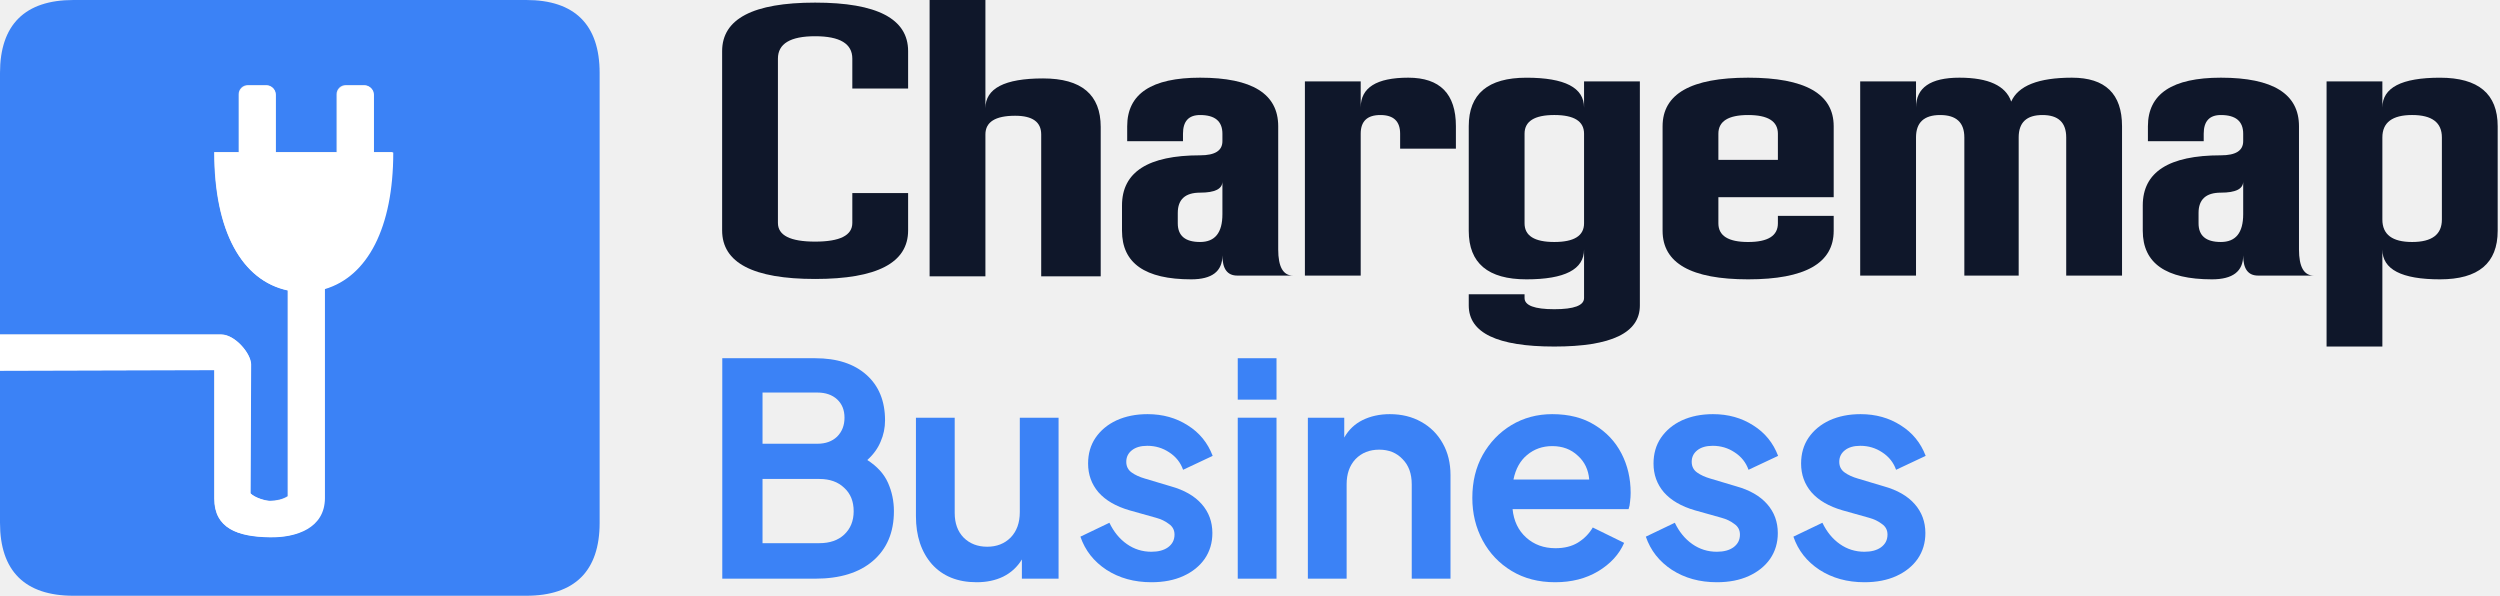
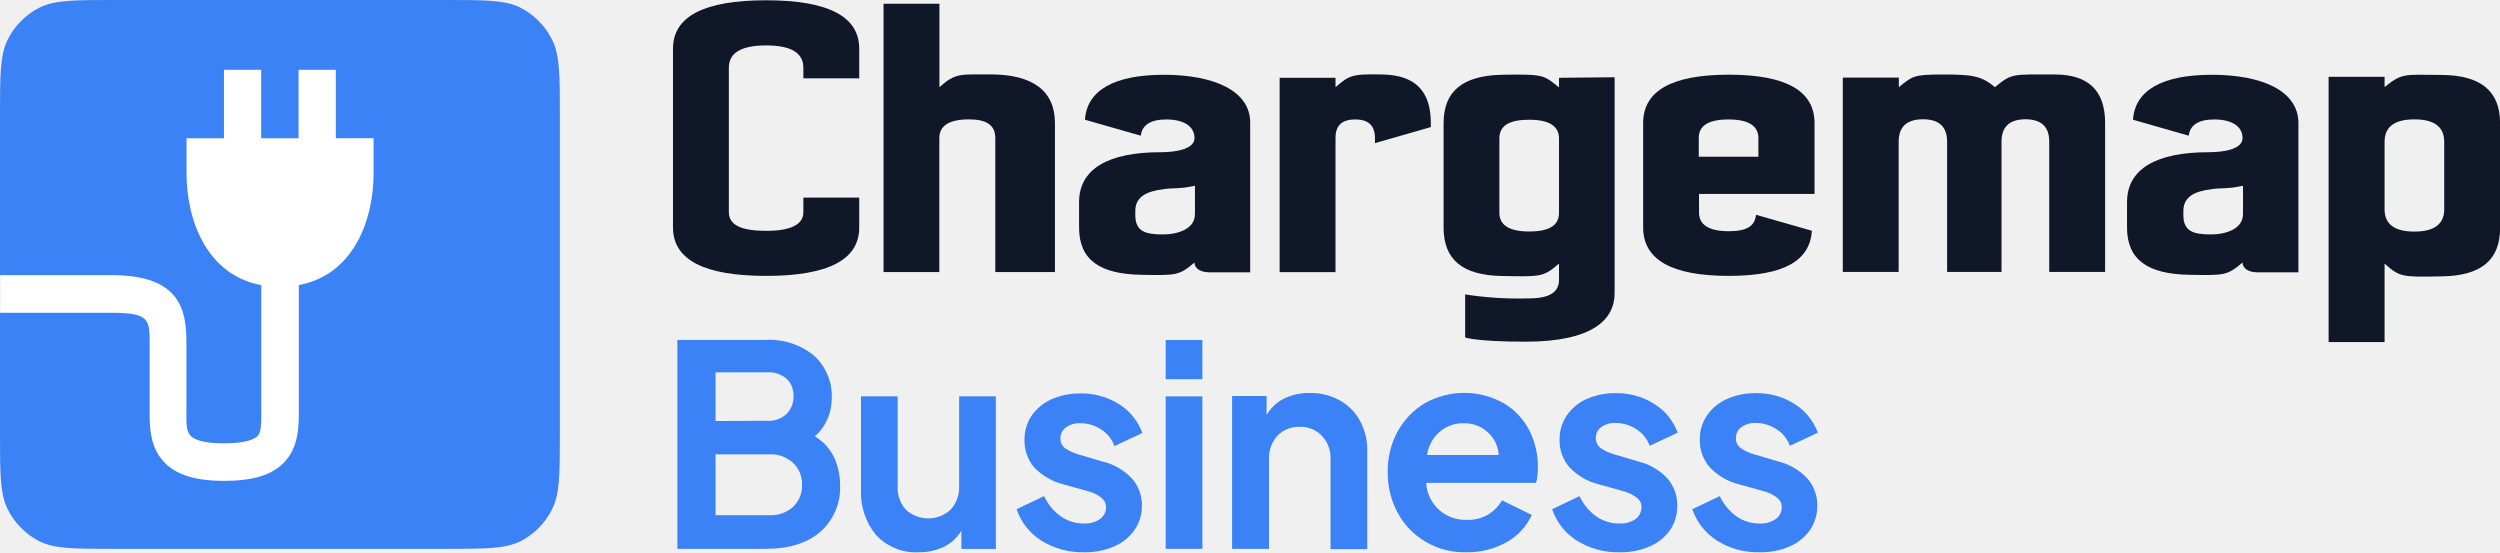
- <svg xmlns="http://www.w3.org/2000/svg" width="235" height="56" viewBox="0 0 235 56" fill="none">
-   <path d="M67.894 54.396H76.629C78.947 54.396 80.755 53.84 82.053 52.727C83.37 51.596 84.028 50.038 84.028 48.054C84.028 47.108 83.843 46.218 83.472 45.384C83.101 44.549 82.452 43.835 81.525 43.242C82.1 42.722 82.517 42.148 82.777 41.517C83.055 40.886 83.194 40.219 83.194 39.514C83.194 37.697 82.61 36.269 81.441 35.23C80.273 34.192 78.669 33.673 76.629 33.673H67.894V54.396ZM71.678 41.712V36.899H76.824C77.603 36.899 78.224 37.113 78.688 37.539C79.151 37.966 79.383 38.541 79.383 39.264C79.383 39.987 79.151 40.581 78.688 41.044C78.224 41.489 77.603 41.712 76.824 41.712H71.678ZM71.678 51.058V45.022H77.019C78.001 45.022 78.78 45.3 79.355 45.856C79.949 46.394 80.245 47.127 80.245 48.054C80.245 48.963 79.949 49.695 79.355 50.252C78.78 50.789 78.001 51.058 77.019 51.058H71.678Z" fill="#3B82F6" />
-   <path d="M91.801 54.73C92.746 54.73 93.581 54.554 94.304 54.202C95.046 53.831 95.63 53.293 96.057 52.588V54.396H99.506V39.264H95.862V48.137C95.862 49.139 95.575 49.936 95 50.53C94.425 51.105 93.692 51.392 92.802 51.392C91.893 51.392 91.152 51.105 90.577 50.53C90.02 49.955 89.742 49.185 89.742 48.221V39.264H86.098V48.527C86.098 50.381 86.599 51.883 87.6 53.033C88.62 54.164 90.02 54.73 91.801 54.73Z" fill="#3B82F6" />
-   <path d="M108.234 54.73C109.384 54.73 110.385 54.535 111.238 54.146C112.091 53.757 112.759 53.219 113.241 52.532C113.723 51.828 113.964 51.021 113.964 50.112C113.964 49.055 113.631 48.147 112.963 47.386C112.295 46.626 111.331 46.07 110.07 45.717L107.65 44.994C107.131 44.846 106.704 44.651 106.37 44.41C106.037 44.169 105.87 43.835 105.87 43.409C105.87 42.964 106.046 42.602 106.398 42.324C106.751 42.045 107.233 41.906 107.845 41.906C108.605 41.906 109.291 42.11 109.903 42.518C110.534 42.926 110.97 43.474 111.211 44.16L113.992 42.852C113.529 41.628 112.75 40.673 111.656 39.987C110.562 39.282 109.3 38.93 107.873 38.93C106.778 38.93 105.805 39.125 104.952 39.514C104.117 39.904 103.459 40.451 102.977 41.155C102.513 41.842 102.281 42.648 102.281 43.575C102.281 44.614 102.606 45.513 103.255 46.274C103.923 47.034 104.896 47.6 106.176 47.971L108.651 48.666C109.134 48.796 109.542 48.99 109.875 49.25C110.228 49.491 110.404 49.825 110.404 50.252C110.404 50.752 110.2 51.151 109.792 51.448C109.402 51.726 108.883 51.865 108.234 51.865C107.381 51.865 106.612 51.624 105.925 51.142C105.239 50.66 104.692 49.992 104.284 49.139L101.558 50.446C102.003 51.744 102.819 52.783 104.006 53.562C105.211 54.341 106.621 54.73 108.234 54.73Z" fill="#3B82F6" />
-   <path d="M116.348 37.567H119.992V33.673H116.348V37.567ZM116.348 54.396H119.992V39.264H116.348V54.396Z" fill="#3B82F6" />
-   <path d="M122.939 54.396H126.583V45.523C126.583 44.54 126.861 43.752 127.417 43.158C127.992 42.565 128.734 42.268 129.643 42.268C130.552 42.268 131.284 42.565 131.84 43.158C132.415 43.733 132.703 44.521 132.703 45.523V54.396H136.347V44.66C136.347 43.529 136.106 42.537 135.623 41.684C135.141 40.812 134.464 40.135 133.593 39.653C132.74 39.171 131.757 38.93 130.644 38.93C129.698 38.93 128.845 39.115 128.085 39.486C127.343 39.857 126.768 40.404 126.36 41.128V39.264H122.939V54.396Z" fill="#3B82F6" />
-   <path d="M146.188 54.73C147.727 54.73 149.071 54.387 150.221 53.701C151.389 52.996 152.205 52.106 152.669 51.03L149.72 49.584C149.387 50.159 148.923 50.632 148.33 51.003C147.755 51.355 147.05 51.531 146.215 51.531C145.121 51.531 144.203 51.197 143.462 50.53C142.72 49.862 142.293 48.972 142.182 47.859H153.086C153.16 47.655 153.207 47.423 153.225 47.164C153.262 46.886 153.281 46.608 153.281 46.329C153.281 44.976 152.994 43.742 152.419 42.63C151.844 41.517 151.009 40.627 149.915 39.959C148.821 39.273 147.486 38.93 145.909 38.93C144.5 38.93 143.22 39.273 142.071 39.959C140.939 40.645 140.04 41.582 139.372 42.769C138.723 43.937 138.399 45.282 138.399 46.802C138.399 48.267 138.723 49.602 139.372 50.808C140.022 52.013 140.93 52.968 142.099 53.673C143.267 54.378 144.63 54.73 146.188 54.73ZM145.909 41.934C146.874 41.934 147.671 42.231 148.302 42.824C148.951 43.399 149.312 44.15 149.387 45.078H142.265C142.469 44.076 142.896 43.307 143.545 42.769C144.213 42.212 145.001 41.934 145.909 41.934Z" fill="#3B82F6" />
-   <path d="M161.384 54.73C162.534 54.73 163.535 54.535 164.388 54.146C165.241 53.757 165.909 53.219 166.391 52.532C166.873 51.828 167.114 51.021 167.114 50.112C167.114 49.055 166.781 48.147 166.113 47.386C165.445 46.626 164.481 46.07 163.22 45.717L160.8 44.994C160.281 44.846 159.854 44.651 159.52 44.41C159.187 44.169 159.02 43.835 159.02 43.409C159.02 42.964 159.196 42.602 159.548 42.324C159.901 42.045 160.383 41.906 160.995 41.906C161.755 41.906 162.441 42.11 163.053 42.518C163.684 42.926 164.12 43.474 164.361 44.16L167.142 42.852C166.679 41.628 165.9 40.673 164.806 39.987C163.712 39.282 162.451 38.93 161.023 38.93C159.928 38.93 158.955 39.125 158.102 39.514C157.267 39.904 156.609 40.451 156.127 41.155C155.663 41.842 155.431 42.648 155.431 43.575C155.431 44.614 155.756 45.513 156.405 46.274C157.073 47.034 158.046 47.6 159.326 47.971L161.801 48.666C162.284 48.796 162.692 48.99 163.025 49.25C163.378 49.491 163.554 49.825 163.554 50.252C163.554 50.752 163.35 51.151 162.942 51.448C162.552 51.726 162.033 51.865 161.384 51.865C160.531 51.865 159.762 51.624 159.075 51.142C158.389 50.66 157.842 49.992 157.434 49.139L154.708 50.446C155.153 51.744 155.969 52.783 157.156 53.562C158.361 54.341 159.771 54.73 161.384 54.73Z" fill="#3B82F6" />
-   <path d="M175.256 54.73C176.406 54.73 177.407 54.535 178.26 54.146C179.113 53.757 179.781 53.219 180.263 52.532C180.745 51.828 180.986 51.021 180.986 50.112C180.986 49.055 180.652 48.147 179.985 47.386C179.317 46.626 178.353 46.07 177.092 45.717L174.672 44.994C174.152 44.846 173.726 44.651 173.392 44.41C173.058 44.169 172.891 43.835 172.891 43.409C172.891 42.964 173.067 42.602 173.42 42.324C173.772 42.045 174.254 41.906 174.866 41.906C175.627 41.906 176.313 42.11 176.925 42.518C177.555 42.926 177.991 43.474 178.232 44.16L181.014 42.852C180.55 41.628 179.771 40.673 178.677 39.987C177.583 39.282 176.322 38.93 174.894 38.93C173.8 38.93 172.826 39.125 171.973 39.514C171.139 39.904 170.48 40.451 169.998 41.155C169.535 41.842 169.303 42.648 169.303 43.575C169.303 44.614 169.627 45.513 170.276 46.274C170.944 47.034 171.918 47.6 173.197 47.971L175.673 48.666C176.155 48.796 176.563 48.99 176.897 49.25C177.249 49.491 177.425 49.825 177.425 50.252C177.425 50.752 177.221 51.151 176.813 51.448C176.424 51.726 175.905 51.865 175.256 51.865C174.403 51.865 173.633 51.624 172.947 51.142C172.261 50.66 171.714 49.992 171.306 49.139L168.58 50.446C169.025 51.744 169.841 52.783 171.028 53.562C172.233 54.341 173.642 54.73 175.256 54.73Z" fill="#3B82F6" />
-   <path fill-rule="evenodd" clip-rule="evenodd" d="M223.943 10.111V7.653H218.698V32.575H223.943V23.449C223.943 25.323 225.747 26.258 229.36 26.258C232.972 26.258 234.782 24.738 234.782 21.695V11.867C234.782 8.823 232.972 7.304 229.36 7.304C225.747 7.304 223.943 8.239 223.943 10.111ZM229.537 20.64C229.537 22.045 228.604 22.747 226.74 22.747C224.876 22.747 223.943 22.045 223.943 20.64V12.919C223.943 11.514 224.876 10.812 226.74 10.812C228.604 10.812 229.537 11.514 229.537 12.919V20.64Z" fill="#0F172A" />
-   <path fill-rule="evenodd" clip-rule="evenodd" d="M212.259 25.905C211.326 25.905 210.86 25.279 210.86 24.01C210.86 25.512 209.876 26.258 207.922 26.258C203.584 26.258 201.42 24.737 201.42 21.695V19.312C201.42 16.173 203.866 14.6 208.762 14.6C210.161 14.6 210.86 14.163 210.86 13.271V12.569C210.86 11.399 210.161 10.813 208.762 10.813C207.686 10.813 207.149 11.399 207.149 12.569V13.271H201.904V11.867C201.904 8.823 204.188 7.302 208.762 7.302C213.656 7.302 216.105 8.823 216.105 11.867V23.449C216.105 25.088 216.57 25.905 217.503 25.905H212.259ZM210.86 20.136V17.057C210.86 17.758 210.161 18.109 208.762 18.109C207.363 18.109 206.664 18.745 206.664 20.014V20.993C206.664 22.163 207.363 22.747 208.762 22.747C210.161 22.747 210.86 21.877 210.86 20.136Z" fill="#0F172A" />
-   <path fill-rule="evenodd" clip-rule="evenodd" d="M174.858 7.653H180.105V10.109C180.105 8.239 181.465 7.302 184.188 7.302C186.916 7.302 188.538 8.056 189.054 9.549C189.712 8.056 191.614 7.302 194.761 7.302C197.899 7.302 199.471 8.823 199.471 11.865V25.906H194.224V12.918C194.224 11.514 193.48 10.813 191.991 10.813C190.495 10.813 189.756 11.514 189.756 12.918V25.906H184.648V12.918C184.648 11.514 183.891 10.813 182.375 10.813C180.86 10.813 180.105 11.514 180.105 12.918V25.906H174.858V7.653Z" fill="#0F172A" />
-   <path fill-rule="evenodd" clip-rule="evenodd" d="M172.367 11.866C172.367 8.823 169.686 7.302 164.325 7.302C158.963 7.302 156.283 8.823 156.283 11.866V21.695C156.283 24.737 158.963 26.258 164.325 26.258C169.686 26.258 172.367 24.737 172.367 21.695V20.29H167.122V20.993C167.122 22.163 166.189 22.748 164.325 22.748C162.459 22.748 161.528 22.163 161.528 20.993V18.535H172.367V11.866ZM167.122 12.569V15.025H161.528V12.569C161.528 11.399 162.459 10.813 164.325 10.813C166.189 10.813 167.122 11.399 167.122 12.569Z" fill="#0F172A" />
-   <path fill-rule="evenodd" clip-rule="evenodd" d="M148.901 10.111V7.653H154.147V28.715C154.147 31.289 151.465 32.575 146.104 32.575C140.744 32.575 138.062 31.289 138.062 28.715V27.663H143.308V28.012C143.308 28.715 144.24 29.066 146.104 29.066C147.969 29.066 148.901 28.715 148.901 28.012V23.449C148.901 25.323 147.097 26.258 143.483 26.258C139.871 26.258 138.062 24.738 138.062 21.695V11.867C138.062 8.823 139.871 7.304 143.483 7.304C147.097 7.304 148.901 8.239 148.901 10.111ZM143.308 20.993C143.308 22.163 144.24 22.747 146.104 22.747C147.969 22.747 148.901 22.163 148.901 20.993V12.568C148.901 11.398 147.969 10.812 146.104 10.812C144.24 10.812 143.308 11.398 143.308 12.568V20.993Z" fill="#0F172A" />
-   <path fill-rule="evenodd" clip-rule="evenodd" d="M122.661 7.653H127.906V10.109C127.906 8.239 129.391 7.302 132.376 7.302C135.363 7.302 136.855 8.823 136.855 11.865V13.972H131.612V12.569C131.612 11.399 130.996 10.813 129.755 10.813C128.515 10.813 127.906 11.399 127.906 12.569V25.905H122.661V7.653Z" fill="#0F172A" />
-   <path fill-rule="evenodd" clip-rule="evenodd" d="M116.307 25.905C115.374 25.905 114.907 25.279 114.907 24.01C114.907 25.512 113.924 26.258 111.97 26.258C107.631 26.258 105.468 24.737 105.468 21.695V19.312C105.468 16.173 107.915 14.6 112.809 14.6C114.209 14.6 114.907 14.163 114.907 13.271V12.569C114.907 11.399 114.209 10.813 112.809 10.813C111.733 10.813 111.201 11.399 111.201 12.569V13.271H105.956V11.867C105.956 8.823 108.236 7.302 112.809 7.302C117.705 7.302 120.152 8.823 120.152 11.867V23.449C120.152 25.088 120.617 25.905 121.55 25.905H116.307ZM114.907 20.136V17.057C114.907 17.758 114.209 18.109 112.809 18.109C111.411 18.109 110.711 18.745 110.711 20.014V20.993C110.711 22.163 111.411 22.747 112.809 22.747C114.209 22.747 114.907 21.877 114.907 20.136Z" fill="#0F172A" />
-   <path fill-rule="evenodd" clip-rule="evenodd" d="M87.383 0H92.629V10.18C92.629 8.308 94.433 7.372 98.046 7.372C101.658 7.372 103.467 8.893 103.467 11.935V25.977H97.873V12.637C97.873 11.466 97.057 10.881 95.425 10.881C93.559 10.881 92.629 11.466 92.629 12.637V25.977H87.383V0Z" fill="#0F172A" />
-   <path fill-rule="evenodd" clip-rule="evenodd" d="M85.363 21.659C85.363 24.7 82.449 26.223 76.621 26.223C70.794 26.223 67.88 24.7 67.88 21.659V4.809C67.88 1.769 70.794 0.246 76.621 0.246C82.449 0.246 85.363 1.769 85.363 4.809V8.32H80.118V5.511C80.118 4.107 78.953 3.406 76.621 3.406C74.292 3.406 73.125 4.107 73.125 5.511V20.958C73.125 22.128 74.292 22.712 76.621 22.712C78.953 22.712 80.118 22.128 80.118 20.958V18.149H85.363V21.659Z" fill="#0F172A" />
-   <path fill-rule="evenodd" clip-rule="evenodd" d="M49.465 0H6.901C2.341 0 0 2.326 0 6.857V31.428H20.775C22.075 31.428 23.564 33.212 23.564 34.217L23.513 46.355C23.938 46.788 24.951 47.074 25.376 47.074C25.952 47.074 26.601 46.926 27.034 46.64V27.274C22.696 26.36 20.131 21.68 20.131 14.287H22.431V8.857C22.431 8.382 22.818 8 23.294 8H25.02C25.496 8 25.883 8.382 25.883 8.857V14.287H31.634V8.857C31.634 8.382 32.019 8 32.498 8H34.222C34.7 8 35.085 8.382 35.085 8.857V14.287H36.897C36.897 21.354 34.493 25.937 30.484 27.132V46.788C30.484 49.607 27.821 50.526 25.307 50.48C22.305 50.429 20.131 49.646 20.131 46.858V34.761L0 34.816V49.143C0 53.675 2.341 56 6.901 56H49.465C54.025 56 56.366 53.675 56.366 49.143V6.857C56.366 2.326 54.025 0 49.465 0Z" fill="#3B82F6" />
-   <path d="M20.814 31.468H0V34.853L20.169 34.798V46.888C20.169 49.675 22.348 50.457 25.355 50.508C27.874 50.554 30.542 49.635 30.542 46.819V27.174C34.559 25.98 36.967 21.399 36.967 14.335H35.152V8.909C35.152 8.435 34.766 8.052 34.287 8.052H32.56C32.08 8.052 31.694 8.435 31.694 8.909V14.335H25.932V8.909C25.932 8.435 25.545 8.052 25.067 8.052H23.339C22.861 8.052 22.474 8.435 22.474 8.909V14.335H20.169C20.169 21.725 22.74 26.401 27.085 27.316V46.671C26.652 46.956 26.001 47.104 25.424 47.104C24.998 47.104 23.984 46.819 23.558 46.385L23.609 34.254C23.609 33.25 22.117 31.468 20.814 31.468Z" fill="white" />
+ <svg xmlns="http://www.w3.org/2000/svg" version="1.1" id="Calque_1" x="0px" y="0px" viewBox="0 0 272.48 60.2" style="enable-background:new 0 0 272.48 60.2;" xml:space="preserve">
+   <style type="text/css">
+ 	.st0{fill:#0F1729;}
+ 	.st1{fill:#3B82F6;}
+ 	.st2{fill:#FFFFFF;}
+ </style>
+   <path class="st0" d="M93.65,24.79c0,3.52-3.38,5.28-10.15,5.28s-10.15-1.76-10.15-5.28V5.31c0-3.52,3.38-5.28,10.15-5.28  c6.77,0,10.15,1.76,10.15,5.28v3.23h-6.09V7.38c0-1.62-1.35-2.43-4.06-2.43c-2.71,0-4.06,0.81-4.06,2.43v15.75  c0,1.39,1.35,2.03,4.06,2.03s4.06-0.69,4.06-2.03v-1.59h6.09V24.79z" />
+   <path class="st0" d="M96.3,0.41h6.09V9.5c1.76-1.57,2.29-1.39,5.59-1.39c4.56,0,7,1.78,7,5.3v16.24h-6.5V15.04  c0-1.39-0.95-2.03-2.85-2.03c-2.17,0-3.25,0.69-3.25,2.03v14.61H96.3V0.41z" />
+   <path class="st0" d="M126.85,8.15c-5.31,0-8.38,1.63-8.6,4.9l6.09,1.74c0.12-1.18,1.11-1.77,2.77-1.77c1.83,0,3.08,0.69,3.08,2.03  c0,1.18-1.94,1.54-3.7,1.54c-5.68,0-8.88,1.81-8.88,5.44v2.77c0,3.52,2.26,5.07,6.75,5.15c3.82,0.07,4.15,0.1,5.83-1.34  c0,0.57,0.54,1.07,1.62,1.07h4.45V13.42C136.31,9.9,132.32,8.15,126.85,8.15z M130.23,23.38c0,1.47-1.65,2.17-3.52,2.17  c-1.88,0-2.97-0.33-2.97-2.11v-0.45c0-1.61,1.34-2.14,2.96-2.35c1.19-0.21,1.71,0,3.54-0.39V23.38z" />
+   <path class="st0" d="M241.08,8.15c-5.32,0-8.38,1.63-8.6,4.9l6.08,1.74c0.12-1.18,1.11-1.77,2.77-1.77c1.83,0,3.09,0.69,3.09,2.03  c0,1.18-1.94,1.54-3.7,1.54c-5.69,0-8.89,1.81-8.89,5.44v2.77c0,3.52,2.27,5.07,6.76,5.15c3.81,0.07,4.15,0.1,5.83-1.34  c0,0.57,0.54,1.07,1.62,1.07h4.47V13.42C250.51,9.9,246.55,8.15,241.08,8.15z M244.46,23.38c0,1.47-1.66,2.17-3.52,2.17  c-1.87,0-2.97-0.33-2.97-2.11v-0.45c0-1.61,1.33-2.14,2.96-2.35c1.19-0.21,1.71,0,3.54-0.39V23.38z" />
+   <path class="st0" d="M169.92,8.48v1.05c-1.64-1.27-1.38-1.48-6.28-1.38c-4.2,0.11-6.3,1.76-6.3,5.28v11.37  c0,3.52,2.08,5.19,6.3,5.28c4.36,0.08,4.56,0.12,6.28-1.35v0.85v0.93c0,1.22-0.87,2.01-3.25,2.01c-2.33,0.07-4.67-0.07-6.98-0.43  v4.69c0,0,1.15,0.46,6.59,0.46c7.29,0,9.7-2.4,9.7-5.28V8.42L169.92,8.48z M169.92,23.2c0,1.38-1.08,2.03-3.25,2.03  c-2.17,0-3.25-0.69-3.25-2.03v-8.12c0-1.39,1.08-2.03,3.25-2.03c2.17,0,3.25,0.69,3.25,2.03V23.2z" />
+   <path class="st0" d="M200.87,8.46h6.09V9.5c1.5-1.21,1.6-1.38,4.76-1.38s4.23,0.12,5.71,1.38c1.89-1.55,1.89-1.38,6.54-1.38  c3.65,0,5.47,1.76,5.47,5.28v16.24h-6.09v-14.2c0-1.63-0.87-2.44-2.6-2.44c-1.73,0.01-2.6,0.82-2.6,2.44v14.2h-5.93v-14.2  c0-1.63-0.88-2.44-2.64-2.44c-1.76,0.01-2.64,0.82-2.64,2.44v14.2h-6.09V8.46z" />
+   <path class="st0" d="M259.9,8.37v1.12c1.94-1.56,2.15-1.35,6.3-1.32c4.14,0.04,6.29,1.73,6.29,5.25v11.42c0,3.52-2.08,5.2-6.29,5.28  c-4.41,0.08-4.62,0.1-6.3-1.39v8.55h-6.1V8.37H259.9z M263.15,25.24c2.16,0,3.25-0.81,3.25-2.43v-7.36c0-1.63-1.09-2.44-3.25-2.44  c-2.16,0-3.25,0.81-3.25,2.44v7.36C259.9,24.43,260.98,25.24,263.15,25.24z" />
+   <path class="st0" d="M191.39,23.41c-0.12,1.19-0.92,1.79-2.96,1.79c-2.16,0-3.25-0.69-3.25-2.03v-2.03h12.59v-7.72  c0-3.52-3.11-5.28-9.34-5.28c-6.23,0-9.34,1.76-9.34,5.28v11.37c0,3.52,3.11,5.28,9.34,5.28c6,0,8.84-1.64,9.05-4.92L191.39,23.41z   M185.15,15.05c0-1.38,1.09-2.03,3.25-2.03c2.16,0,3.25,0.69,3.25,2.03v2.03h-6.5V15.05z" />
+   <path class="st0" d="M149.86,15.6l6.09-1.75v-0.43c0-3.52-1.73-5.21-5.19-5.3c-3.46-0.08-3.68,0.09-5.2,1.38V8.48h-6.09v21.18h6.09  V15.05c0-1.38,0.69-2.03,2.15-2.03s2.15,0.69,2.15,2.03V15.6z" />
+   <path class="st1" d="M73.83,59.82h9.59c2.55,0,4.53-0.61,5.96-1.83c0.73-0.64,1.3-1.43,1.68-2.32c0.38-0.89,0.55-1.85,0.5-2.82  c0.01-1.01-0.21-2.01-0.62-2.94c-0.46-0.98-1.2-1.8-2.13-2.35c0.6-0.52,1.07-1.17,1.38-1.9c0.31-0.69,0.46-1.44,0.46-2.2  c0.05-0.88-0.1-1.75-0.44-2.57c-0.33-0.81-0.84-1.54-1.49-2.13c-1.48-1.21-3.37-1.83-5.29-1.71h-9.6V59.82z M77.99,45.89v-5.31h5.65  c0.76-0.05,1.5,0.2,2.08,0.69c0.26,0.24,0.46,0.54,0.59,0.87c0.13,0.33,0.19,0.68,0.18,1.03c0.01,0.36-0.05,0.72-0.18,1.05  c-0.13,0.34-0.33,0.64-0.58,0.9c-0.28,0.25-0.61,0.45-0.96,0.58c-0.36,0.13-0.73,0.18-1.11,0.16L77.99,45.89z M77.99,56.15v-6.63  h5.87c0.47-0.03,0.93,0.04,1.37,0.2s0.84,0.4,1.19,0.71c0.33,0.31,0.59,0.68,0.76,1.1c0.17,0.42,0.25,0.87,0.23,1.32  c0.02,0.45-0.06,0.9-0.23,1.31c-0.17,0.42-0.43,0.79-0.76,1.1c-0.7,0.62-1.62,0.94-2.56,0.89H77.99z" />
+   <path class="st1" d="M100.09,60.19c0.96,0.02,1.9-0.18,2.77-0.58c0.8-0.39,1.46-1.01,1.92-1.77v1.99h3.76V43.2h-4v9.74  c0.02,0.48-0.05,0.96-0.21,1.41c-0.16,0.45-0.41,0.87-0.74,1.22c-0.66,0.6-1.53,0.93-2.42,0.93c-0.9,0-1.76-0.33-2.42-0.93  c-0.31-0.34-0.55-0.74-0.71-1.18c-0.16-0.44-0.23-0.9-0.2-1.36V43.2h-4v10.17c-0.08,1.8,0.5,3.56,1.65,4.95  c0.59,0.63,1.31,1.12,2.1,1.44C98.37,60.09,99.23,60.24,100.09,60.19z" />
+   <path class="st1" d="M118.14,60.19c1.13,0.03,2.26-0.19,3.3-0.64c0.88-0.38,1.64-0.99,2.2-1.77c0.54-0.78,0.83-1.7,0.82-2.65  c0.02-1.1-0.37-2.17-1.1-2.99c-0.86-0.91-1.96-1.55-3.18-1.83l-2.66-0.79c-0.49-0.14-0.96-0.35-1.39-0.64  c-0.18-0.12-0.32-0.29-0.42-0.48c-0.1-0.19-0.14-0.41-0.13-0.62c-0.01-0.23,0.05-0.46,0.15-0.67c0.1-0.21,0.25-0.39,0.44-0.52  c0.46-0.33,1.02-0.49,1.59-0.46c0.81-0.01,1.6,0.24,2.27,0.69c0.67,0.42,1.17,1.05,1.43,1.8l3.05-1.43  c-0.48-1.31-1.38-2.42-2.56-3.15c-1.24-0.78-2.69-1.18-4.15-1.16c-1.11-0.02-2.2,0.2-3.21,0.64c-0.87,0.4-1.62,1.02-2.17,1.81  c-0.52,0.79-0.78,1.72-0.76,2.66c-0.02,1.07,0.35,2.11,1.04,2.93c0.87,0.92,1.99,1.57,3.21,1.87l2.71,0.76  c0.49,0.12,0.94,0.34,1.34,0.64c0.18,0.12,0.33,0.28,0.44,0.47c0.1,0.19,0.15,0.41,0.15,0.62c0.01,0.26-0.05,0.52-0.18,0.75  c-0.12,0.23-0.3,0.43-0.52,0.57c-0.51,0.33-1.11,0.49-1.71,0.46c-0.91,0.01-1.79-0.27-2.54-0.79c-0.78-0.57-1.4-1.32-1.8-2.2  l-3,1.43c0.48,1.41,1.43,2.62,2.69,3.42C114.88,59.78,116.5,60.23,118.14,60.19z" />
+   <path class="st1" d="M127.05,41.33h4v-4.27h-4V41.33z M127.05,59.82h4V43.2h-4V59.82z" />
+   <path class="st1" d="M134.29,59.82h4.02v-9.75c-0.04-0.94,0.28-1.86,0.9-2.57c0.32-0.32,0.7-0.58,1.12-0.75  c0.42-0.17,0.87-0.25,1.33-0.23c0.45-0.02,0.9,0.06,1.31,0.23c0.42,0.17,0.79,0.42,1.1,0.75c0.33,0.35,0.58,0.75,0.74,1.2  c0.16,0.45,0.23,0.92,0.21,1.4v9.75h4V49.13c0.03-1.14-0.25-2.27-0.8-3.28c-0.51-0.94-1.29-1.72-2.23-2.23  c-0.99-0.54-2.11-0.81-3.23-0.79c-0.97-0.02-1.93,0.19-2.81,0.61c-0.8,0.4-1.46,1.02-1.9,1.8v-2.08h-3.76V59.82z" />
+   <path class="st1" d="M159.83,60.19c1.55,0.03,3.08-0.36,4.43-1.13c1.19-0.67,2.13-1.7,2.69-2.94l-3.24-1.59  c-0.37,0.64-0.9,1.17-1.52,1.56c-0.71,0.4-1.51,0.6-2.32,0.57c-1.12,0.04-2.21-0.35-3.04-1.11c-0.83-0.75-1.33-1.8-1.39-2.92h11.97  c0.09-0.24,0.14-0.5,0.15-0.76c0.04-0.31,0.06-0.61,0.06-0.92c0.02-1.41-0.31-2.81-0.95-4.07c-0.63-1.22-1.59-2.23-2.77-2.93  c-1.32-0.74-2.8-1.13-4.31-1.13s-2.99,0.39-4.31,1.13c-1.24,0.75-2.26,1.82-2.96,3.09c-0.73,1.36-1.1,2.88-1.07,4.42  c-0.02,1.53,0.35,3.05,1.07,4.4c0.69,1.3,1.73,2.39,3,3.15C156.68,59.83,158.25,60.23,159.83,60.19z M159.53,46.13  c0.97-0.03,1.91,0.32,2.62,0.98c0.35,0.31,0.64,0.69,0.85,1.12c0.2,0.43,0.32,0.89,0.35,1.36h-7.82c0.15-0.98,0.64-1.88,1.38-2.53  c0.73-0.62,1.66-0.96,2.62-0.93V46.13z" />
+   <path class="st1" d="M176.52,60.19c1.14,0.03,2.26-0.19,3.3-0.64c0.88-0.38,1.64-0.99,2.2-1.77c0.53-0.78,0.8-1.71,0.79-2.66  c0.02-1.1-0.37-2.16-1.09-2.99c-0.86-0.91-1.96-1.55-3.18-1.84l-2.66-0.79c-0.49-0.14-0.96-0.35-1.39-0.65  c-0.18-0.12-0.32-0.29-0.42-0.48c-0.1-0.19-0.14-0.41-0.14-0.62c-0.01-0.23,0.04-0.46,0.14-0.67c0.1-0.21,0.25-0.39,0.44-0.52  c0.46-0.33,1.03-0.49,1.59-0.46c0.81,0,1.59,0.24,2.26,0.69c0.67,0.42,1.18,1.06,1.44,1.8l3.05-1.43c-0.48-1.31-1.38-2.42-2.57-3.15  c-1.24-0.78-2.69-1.18-4.15-1.16c-1.1-0.02-2.2,0.2-3.21,0.64c-0.88,0.39-1.62,1.02-2.17,1.81c-0.52,0.79-0.79,1.71-0.77,2.66  c-0.02,1.08,0.36,2.14,1.07,2.96c0.87,0.92,1.98,1.57,3.21,1.87l2.72,0.76c0.49,0.12,0.94,0.34,1.34,0.64  c0.18,0.12,0.33,0.28,0.44,0.47s0.15,0.41,0.15,0.62c0,0.26-0.06,0.52-0.18,0.75c-0.12,0.23-0.3,0.43-0.51,0.57  c-0.51,0.33-1.11,0.49-1.72,0.46c-0.91,0.01-1.79-0.27-2.54-0.79c-0.78-0.57-1.4-1.33-1.8-2.2l-2.99,1.43  c0.48,1.42,1.42,2.62,2.69,3.42C173.27,59.79,174.89,60.24,176.52,60.19z" />
+   <path class="st1" d="M191.77,60.19c1.13,0.03,2.26-0.19,3.3-0.64c0.88-0.38,1.64-0.99,2.2-1.77c0.53-0.78,0.81-1.71,0.8-2.66  c0.02-1.1-0.37-2.17-1.1-2.99c-0.86-0.91-1.96-1.55-3.18-1.84l-2.66-0.79c-0.49-0.14-0.96-0.35-1.38-0.65  c-0.18-0.12-0.32-0.29-0.42-0.48c-0.1-0.19-0.14-0.41-0.13-0.62c-0.01-0.23,0.04-0.46,0.15-0.67c0.1-0.21,0.25-0.39,0.44-0.52  c0.46-0.33,1.02-0.49,1.59-0.46c0.81,0,1.59,0.24,2.26,0.69c0.67,0.42,1.18,1.05,1.44,1.8l3.05-1.43c-0.48-1.31-1.39-2.42-2.57-3.15  c-1.24-0.78-2.69-1.18-4.15-1.16c-1.1-0.02-2.2,0.2-3.21,0.64c-0.87,0.39-1.62,1.02-2.17,1.81c-0.52,0.79-0.79,1.71-0.76,2.66  c-0.02,1.08,0.36,2.14,1.07,2.96c0.87,0.92,1.98,1.57,3.21,1.87l2.72,0.76c0.49,0.12,0.94,0.34,1.34,0.64  c0.18,0.12,0.33,0.28,0.44,0.47c0.1,0.19,0.15,0.41,0.15,0.62c0,0.26-0.06,0.52-0.18,0.75c-0.12,0.23-0.3,0.43-0.52,0.57  c-0.51,0.33-1.11,0.49-1.71,0.46c-0.91,0.01-1.79-0.26-2.54-0.79c-0.78-0.57-1.4-1.33-1.81-2.2l-2.99,1.43  c0.48,1.42,1.43,2.62,2.69,3.42C188.51,59.79,190.13,60.23,191.77,60.19z" />
+   <path class="st1" d="M0,12.6c0-4.4,0-6.59,0.84-8.28c0.74-1.49,1.93-2.7,3.4-3.46C5.91,0,8.09,0,12.44,0h36.14  c4.36,0,6.53,0,8.19,0.86c1.47,0.76,2.66,1.98,3.4,3.46c0.85,1.68,0.85,3.88,0.85,8.28v34.63c0,4.4,0,6.59-0.85,8.28  c-0.74,1.49-1.93,2.7-3.4,3.46c-1.66,0.85-3.84,0.85-8.19,0.85H12.44c-4.36,0-6.54,0-8.2-0.85c-1.47-0.77-2.66-1.98-3.4-3.46  C0,53.82,0,51.62,0,47.23V12.6z" />
+   <path class="st2" d="M36.6,15.07V7.61h-4.06v7.46h-4.07V7.61h-4.06v7.46h-4.08v3.79c0,5.26,2.27,11.12,8.15,12.22v13.75  c0,1.31,0,2.29-0.4,2.69c-0.29,0.3-1.16,0.8-3.7,0.8c-1.98,0-3.25-0.33-3.69-0.92c-0.44-0.6-0.37-1.48-0.37-2.56V37.4  c0-3.58-0.63-7.41-8.12-7.41H0.01v4.1h12.15c4.15,0,4.15,0.78,4.15,3.32v7.42c0,1.52,0,3.46,1.17,5.05  c1.27,1.72,3.46,2.53,6.93,2.53c3.12,0,5.19-0.62,6.52-1.97c1.59-1.61,1.65-3.93,1.64-5.61V31.07c5.87-1.09,8.15-6.92,8.15-12.22  v-3.79H36.6z" />
</svg>
